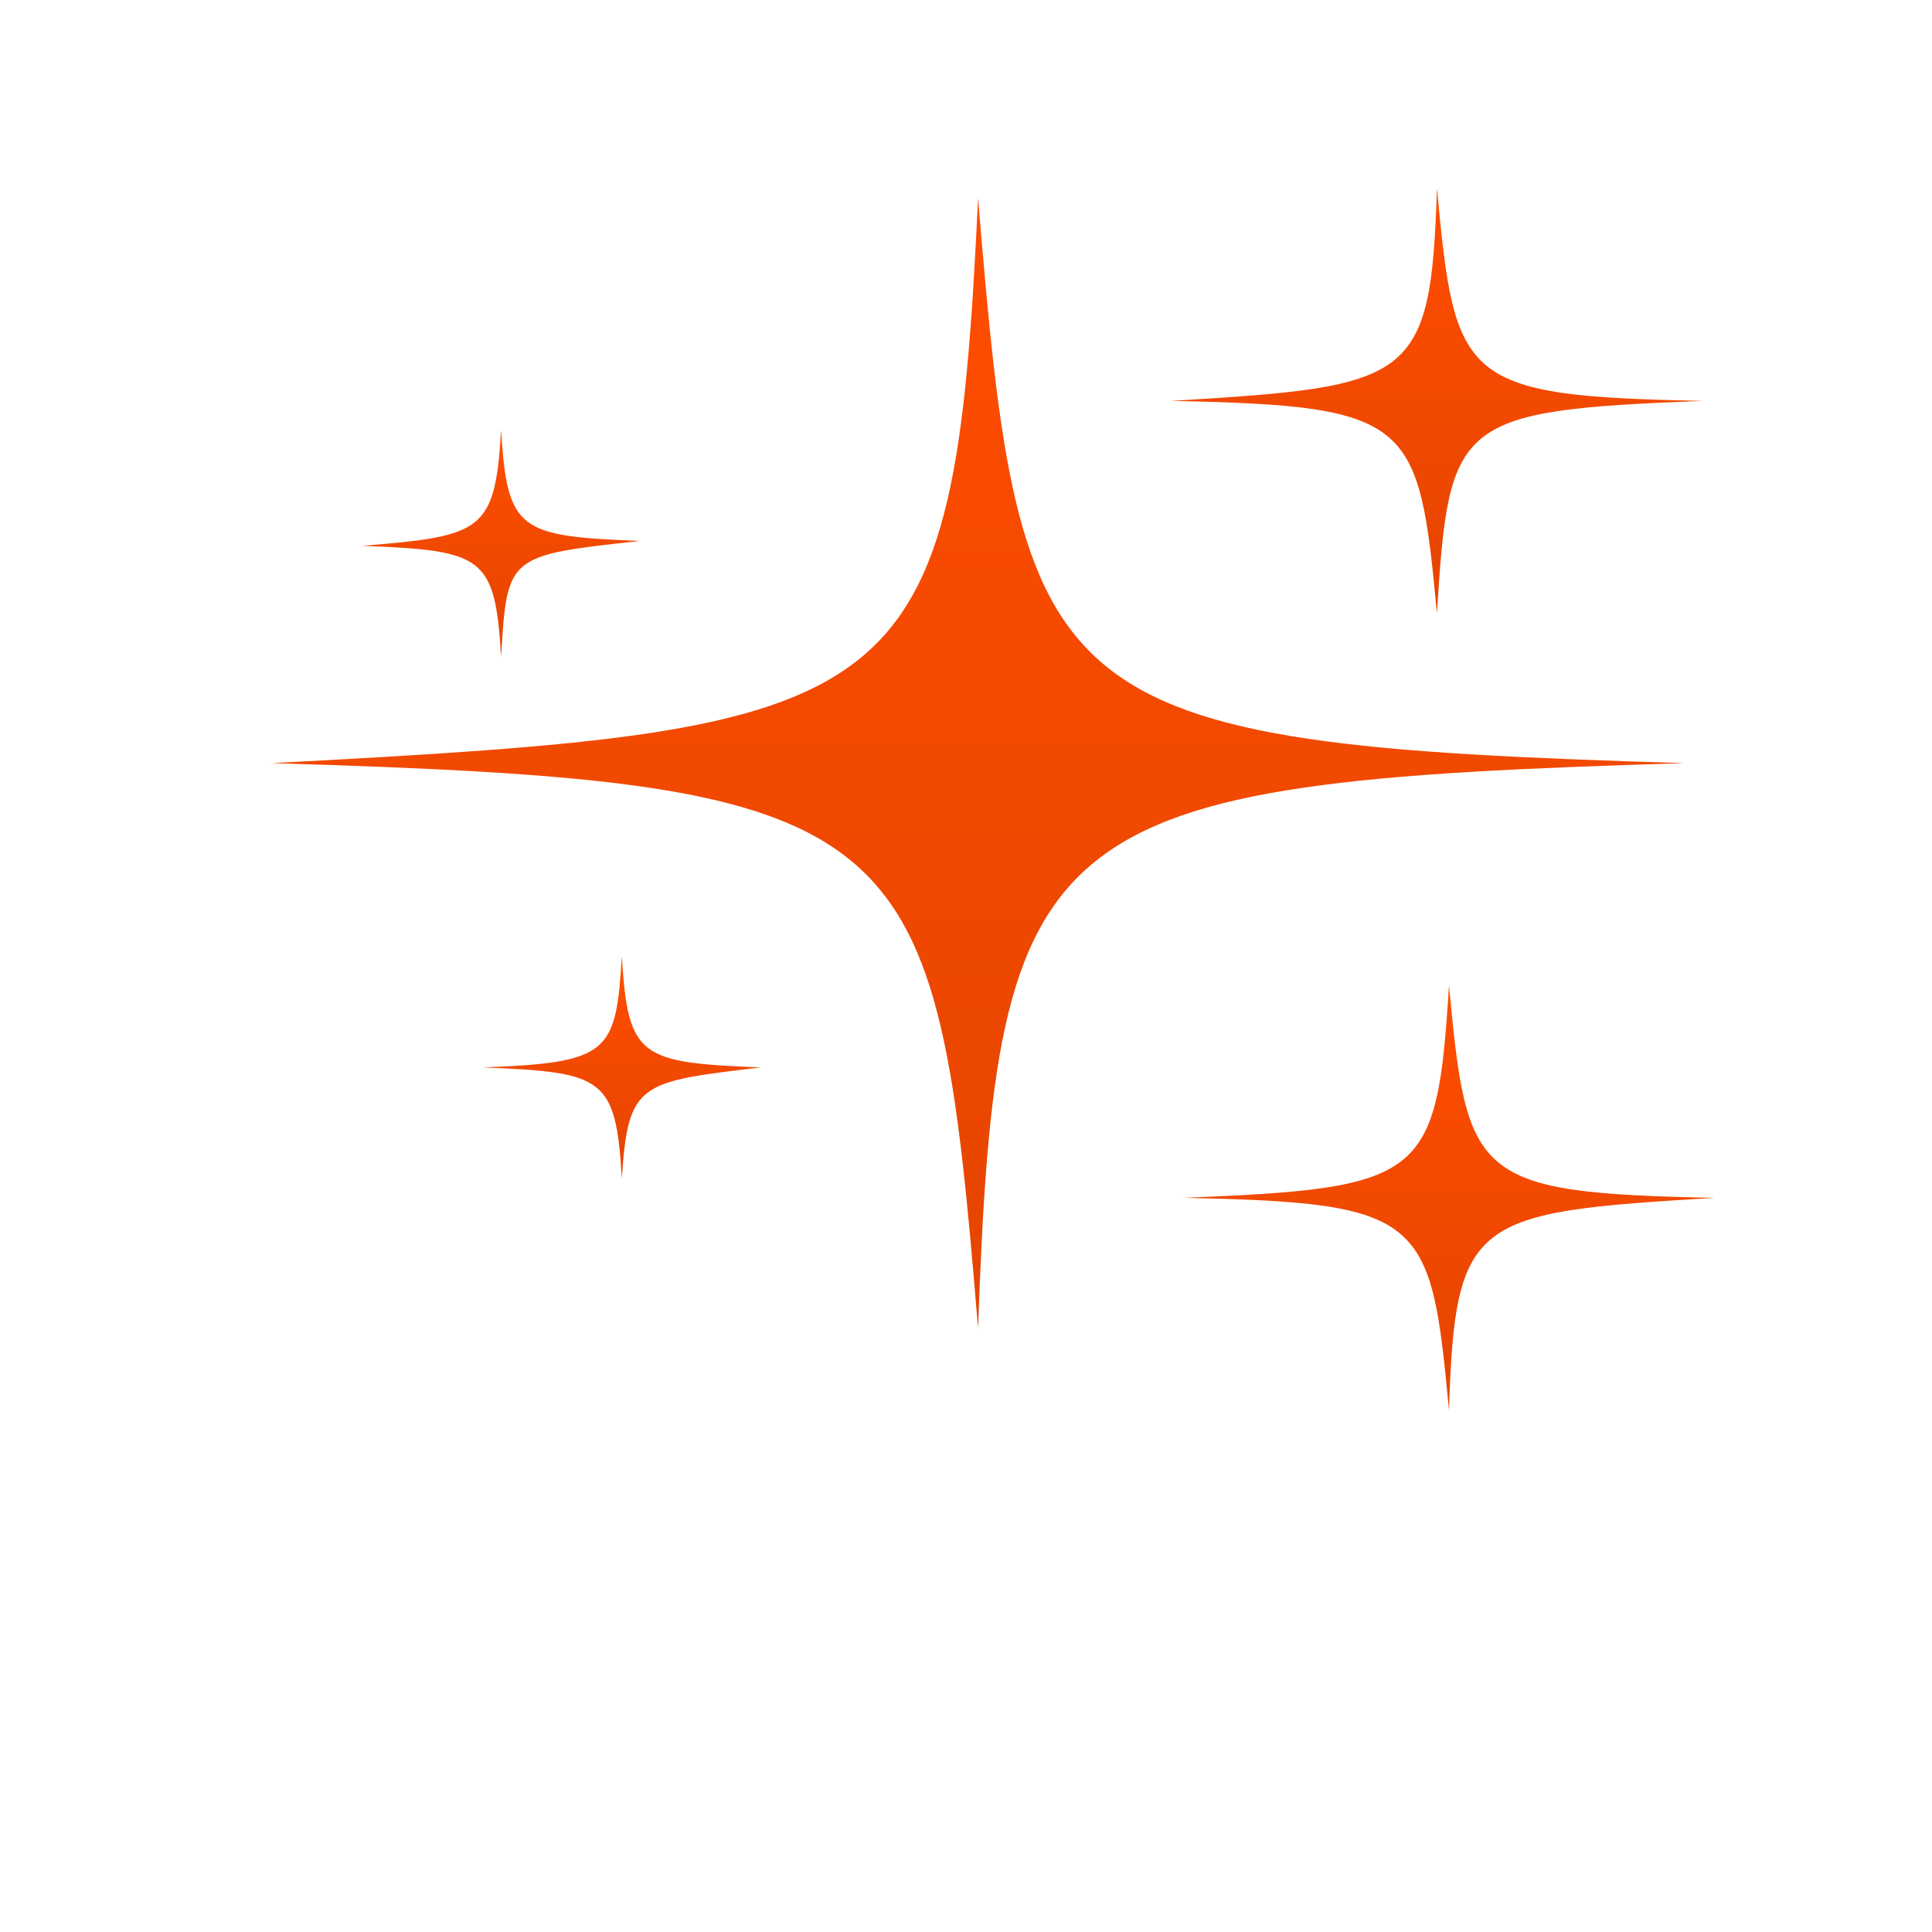
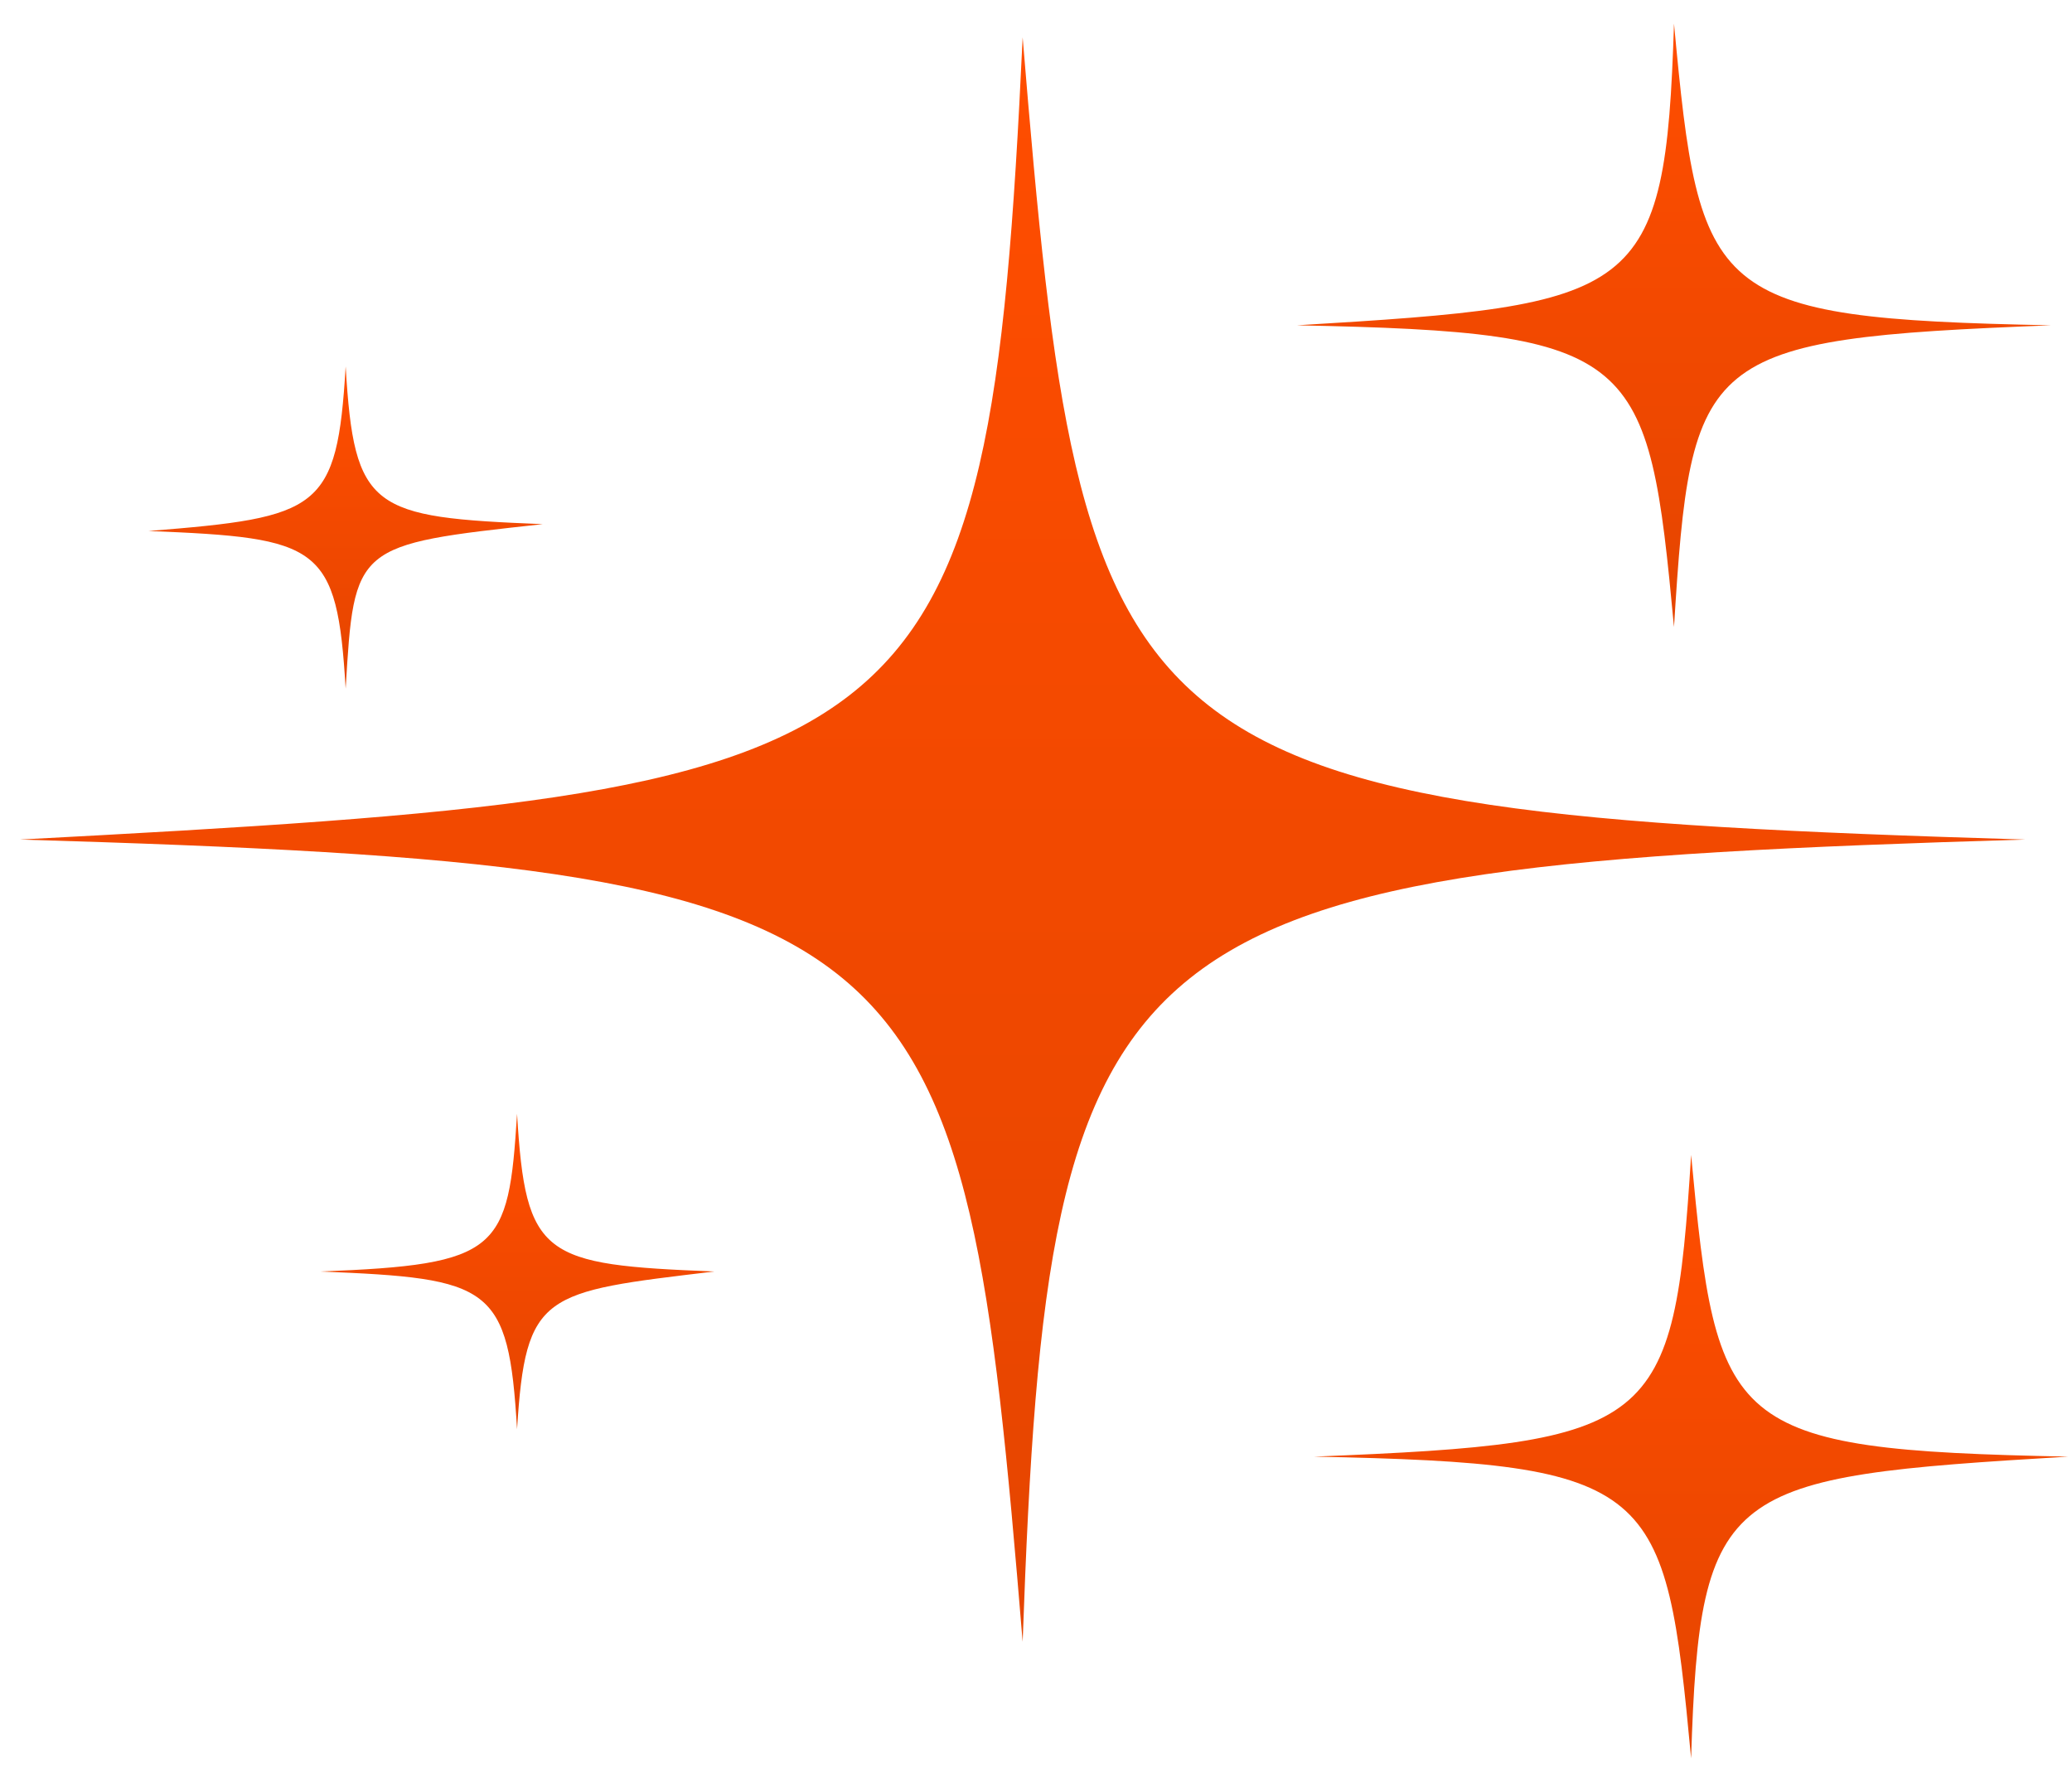
- <svg xmlns="http://www.w3.org/2000/svg" width="90" height="90" viewBox="0 0 90 90" fill="none">
-   <path d="M67.5 45.9C68.344 54.9 68.625 55.575 79.875 55.8C68.625 56.475 67.781 56.7 67.5 65.7C66.656 56.7 66.375 56.025 55.125 55.8C66.375 55.35 66.938 54.9 67.5 45.9Z" fill="url(#paint0_linear_21_130)" />
-   <path d="M45.562 61.875C43.594 38.025 42.75 36.45 12.656 35.55C42.469 33.975 44.438 33.3 45.562 9.225C47.531 33.075 48.375 34.65 78.469 35.55C48.375 36.45 46.406 38.025 45.562 61.875Z" fill="url(#paint1_linear_21_130)" />
-   <path d="M66.938 28.575C66.094 19.575 65.812 18.9 54.562 18.675C65.812 18 66.656 17.775 66.938 8.775C67.781 17.775 68.062 18.45 79.312 18.675C67.781 19.125 67.5 19.575 66.938 28.575Z" fill="url(#paint2_linear_21_130)" />
-   <path d="M28.969 54.9C28.688 50.175 28.125 49.95 22.5 49.725C28.406 49.5 28.688 49.05 28.969 44.55C29.25 49.275 29.812 49.5 35.438 49.725C29.812 50.4 29.25 50.4 28.969 54.9Z" fill="url(#paint3_linear_21_130)" />
-   <path d="M23.344 30.6C23.062 25.875 22.5 25.65 16.875 25.425C22.5 24.975 23.062 24.75 23.344 20.025C23.625 24.75 24.188 24.975 29.812 25.2C23.625 25.875 23.625 25.875 23.344 30.6Z" fill="url(#paint4_linear_21_130)" />
+ <svg xmlns="http://www.w3.org/2000/svg" width="68" height="58" viewBox="0 0 68 58" fill="none">
+   <path d="M55.5 37.9C56.344 46.9 56.625 47.575 67.875 47.8C56.625 48.475 55.781 48.7 55.5 57.7C54.656 48.7 54.375 48.025 43.125 47.8C54.375 47.35 54.938 46.9 55.5 37.9Z" fill="url(#paint0_linear_135_2)" />
+   <path d="M33.562 53.875C31.594 30.025 30.75 28.45 0.656 27.55C30.469 25.975 32.438 25.3 33.562 1.225C35.531 25.075 36.375 26.65 66.469 27.55C36.375 28.45 34.406 30.025 33.562 53.875Z" fill="url(#paint1_linear_135_2)" />
+   <path d="M54.938 20.575C54.094 11.575 53.812 10.9 42.562 10.675C53.812 10 54.656 9.775 54.938 0.775C55.781 9.775 56.062 10.45 67.312 10.675C55.781 11.125 55.5 11.575 54.938 20.575Z" fill="url(#paint2_linear_135_2)" />
+   <path d="M16.969 46.9C16.688 42.175 16.125 41.95 10.5 41.725C16.406 41.5 16.688 41.05 16.969 36.55C17.25 41.275 17.812 41.5 23.438 41.725C17.812 42.4 17.25 42.4 16.969 46.9Z" fill="url(#paint3_linear_135_2)" />
+   <path d="M11.344 22.6C11.062 17.875 10.5 17.65 4.875 17.425C10.5 16.975 11.062 16.75 11.344 12.025C11.625 16.75 12.188 16.975 17.812 17.2C11.625 17.875 11.625 17.875 11.344 22.6Z" fill="url(#paint4_linear_135_2)" />
  <defs>
-     <linearGradient id="paint0_linear_21_130" x1="67.5" y1="45.9" x2="67.5" y2="65.7" gradientUnits="userSpaceOnUse">
+     <linearGradient id="paint0_linear_135_2" x1="55.5" y1="37.9" x2="55.5" y2="57.7" gradientUnits="userSpaceOnUse">
      <stop stop-color="#FF4D00" />
      <stop offset="1" stop-color="#E54500" />
    </linearGradient>
-     <linearGradient id="paint1_linear_21_130" x1="45.562" y1="9.225" x2="45.562" y2="61.875" gradientUnits="userSpaceOnUse">
+     <linearGradient id="paint1_linear_135_2" x1="33.562" y1="1.225" x2="33.562" y2="53.875" gradientUnits="userSpaceOnUse">
      <stop stop-color="#FF4D00" />
      <stop offset="1" stop-color="#E54500" />
    </linearGradient>
-     <linearGradient id="paint2_linear_21_130" x1="66.938" y1="8.775" x2="66.938" y2="28.575" gradientUnits="userSpaceOnUse">
+     <linearGradient id="paint2_linear_135_2" x1="54.938" y1="0.775" x2="54.938" y2="20.575" gradientUnits="userSpaceOnUse">
      <stop stop-color="#FF4D00" />
      <stop offset="1" stop-color="#E54500" />
    </linearGradient>
-     <linearGradient id="paint3_linear_21_130" x1="28.969" y1="44.55" x2="28.969" y2="54.9" gradientUnits="userSpaceOnUse">
+     <linearGradient id="paint3_linear_135_2" x1="16.969" y1="36.55" x2="16.969" y2="46.9" gradientUnits="userSpaceOnUse">
      <stop stop-color="#FF4D00" />
      <stop offset="1" stop-color="#E54500" />
    </linearGradient>
-     <linearGradient id="paint4_linear_21_130" x1="23.344" y1="20.025" x2="23.344" y2="30.6" gradientUnits="userSpaceOnUse">
+     <linearGradient id="paint4_linear_135_2" x1="11.344" y1="12.025" x2="11.344" y2="22.6" gradientUnits="userSpaceOnUse">
      <stop stop-color="#FF4D00" />
      <stop offset="1" stop-color="#E54500" />
    </linearGradient>
  </defs>
</svg>
